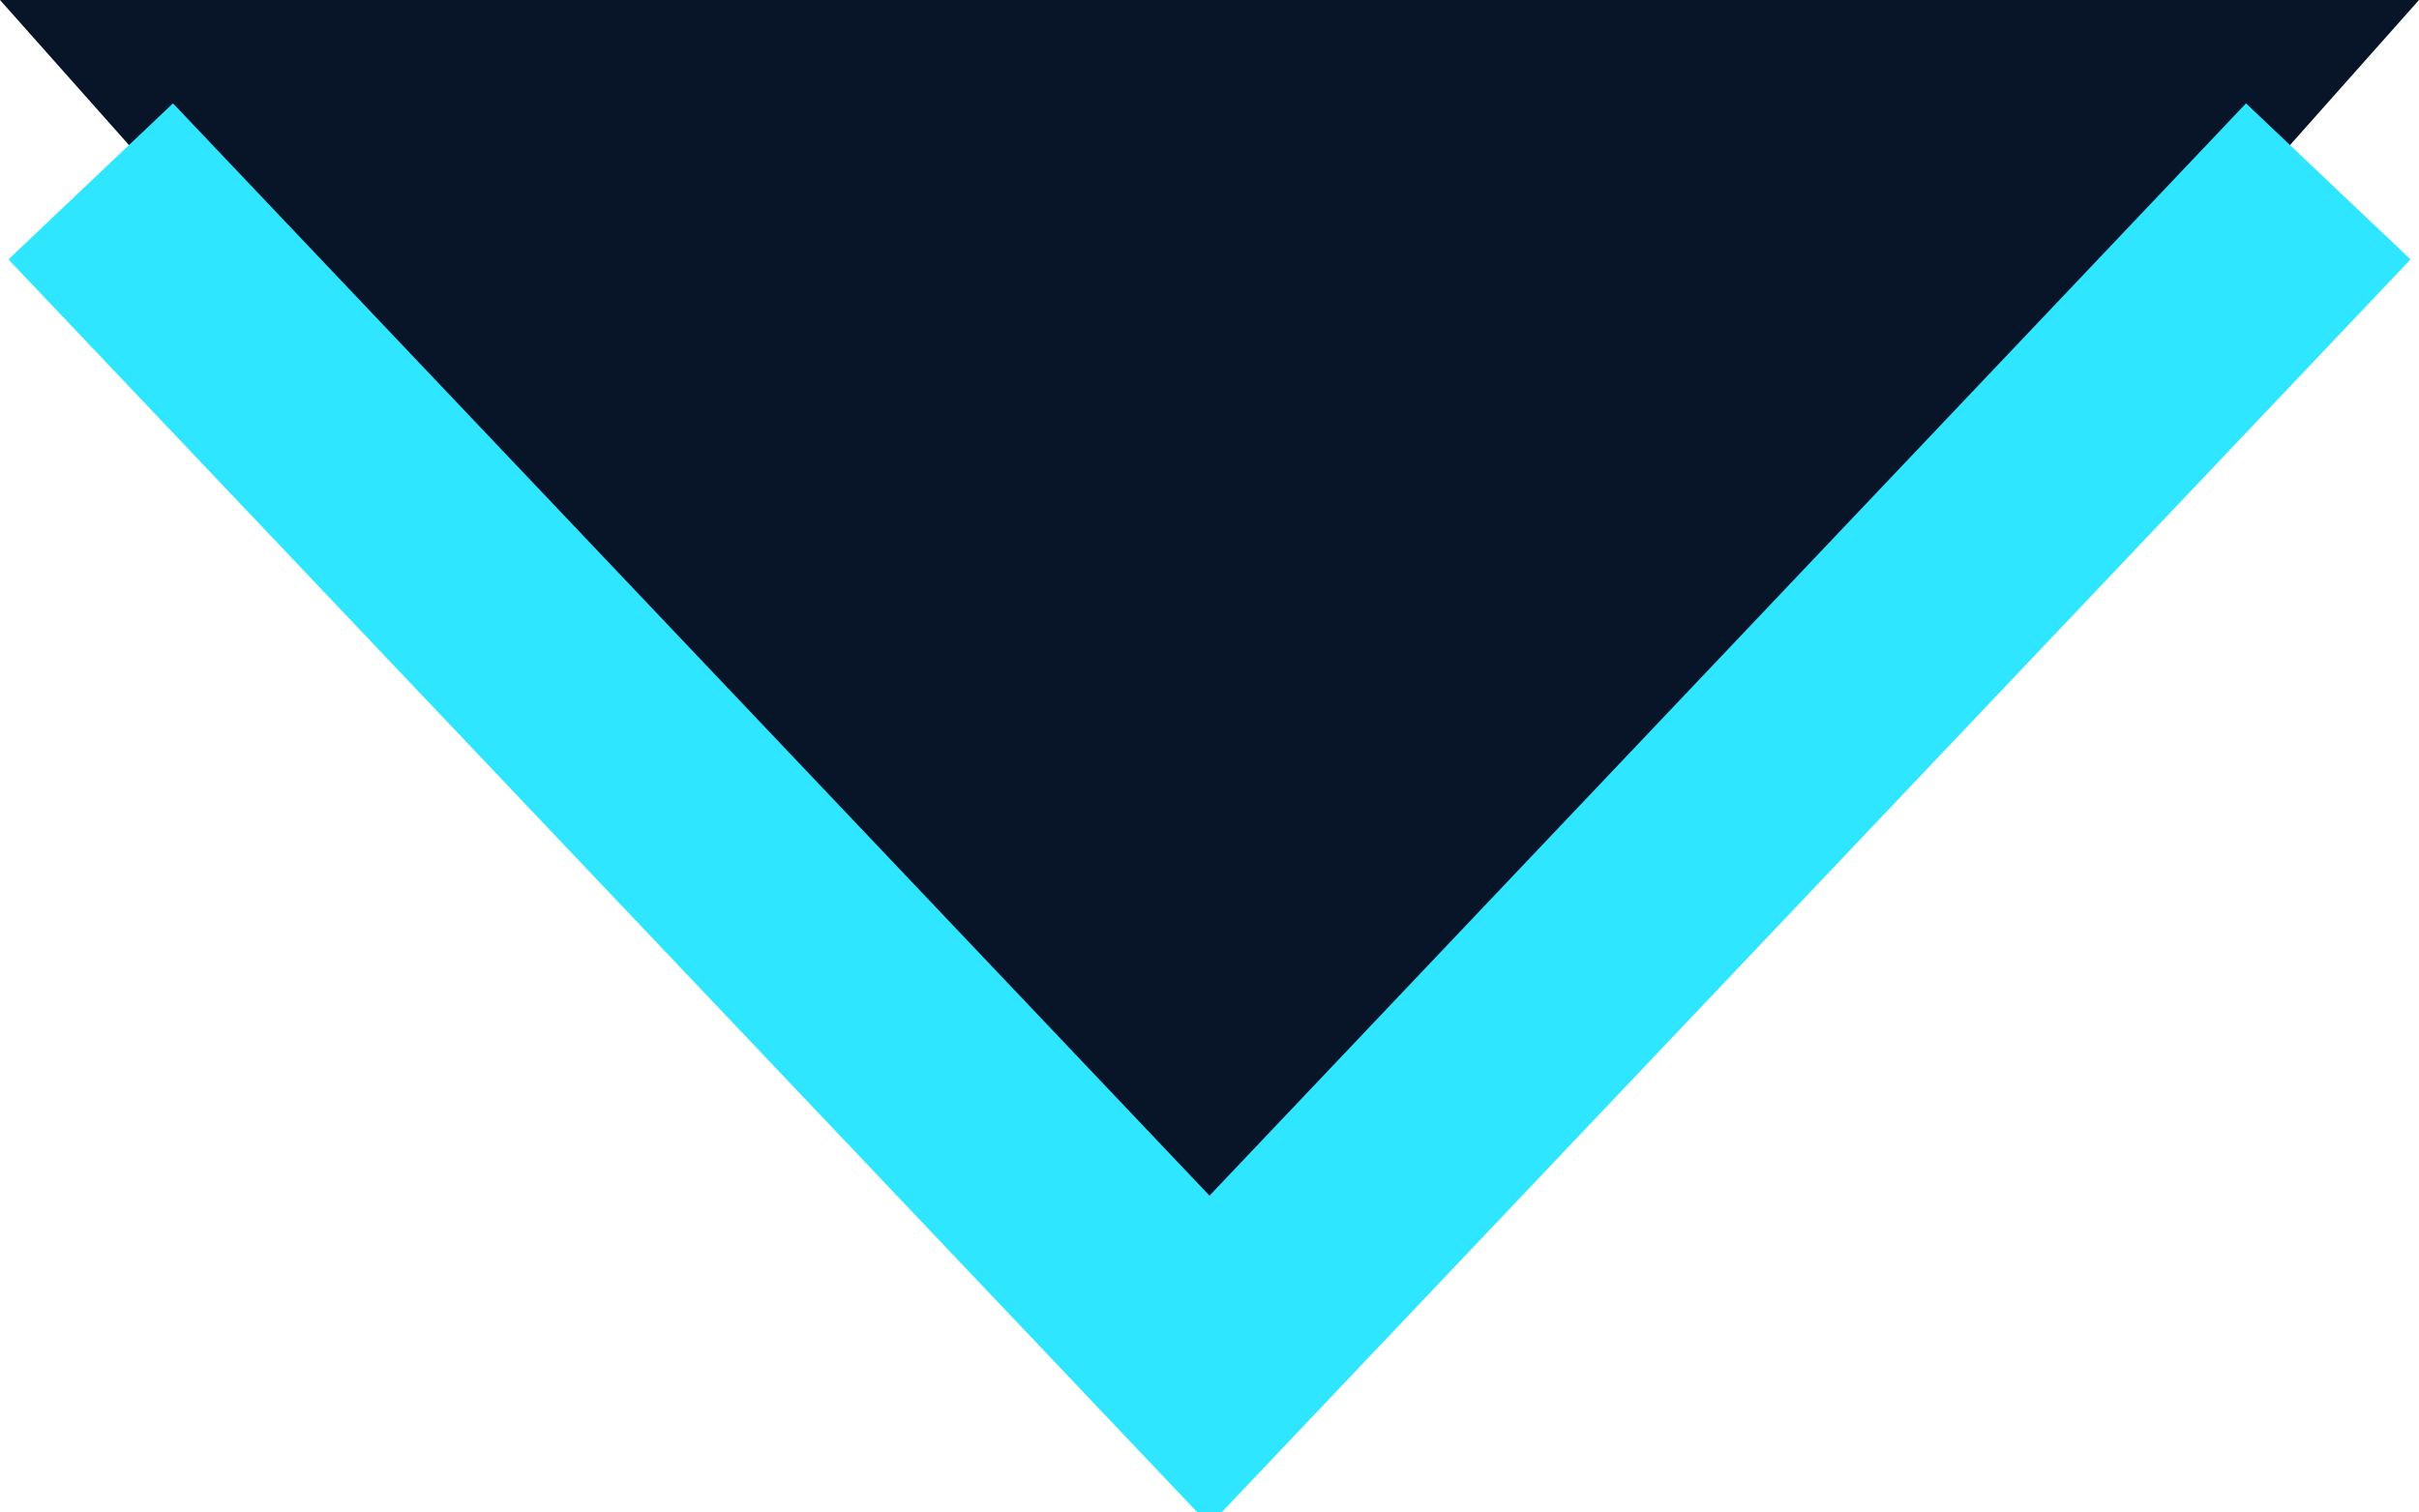
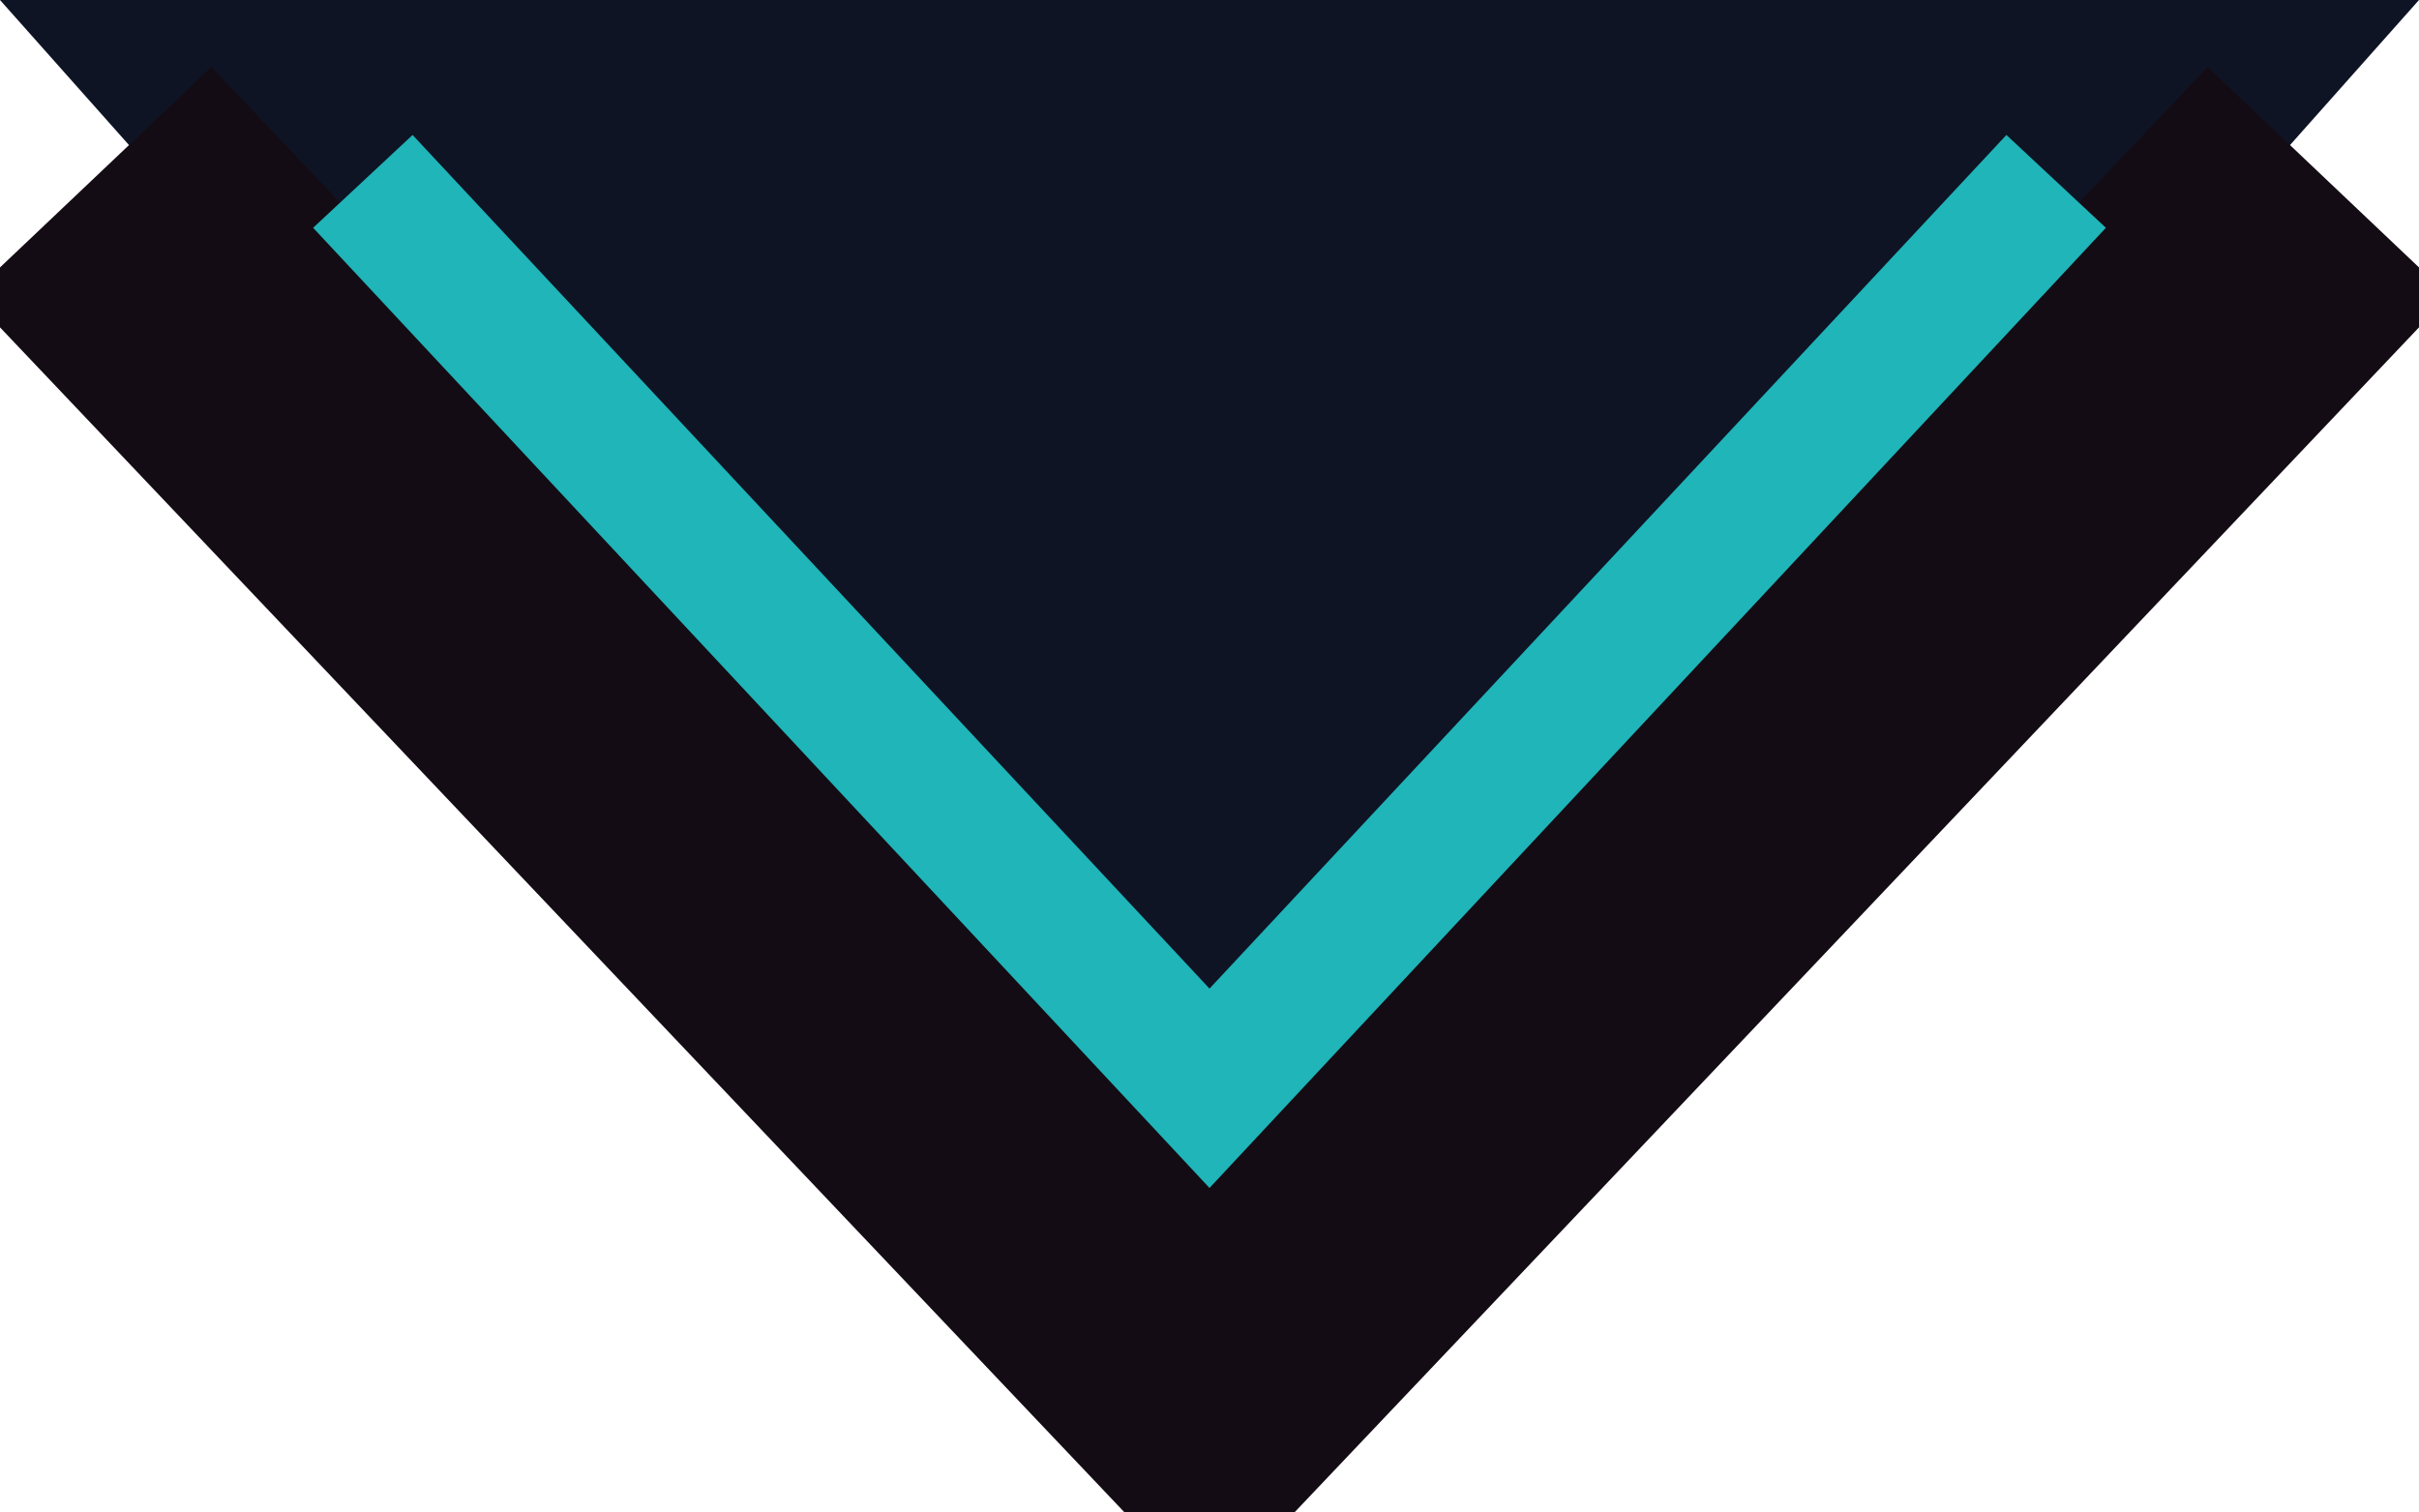
<svg xmlns="http://www.w3.org/2000/svg" width="16" height="10" viewBox="0 0 16 10">
-   <path d="M0 0 H16 L8 9 Z" fill="#081428" />
-   <path d="M0.6 1.2 L8 9 L15.4 1.2" fill="none" stroke="#2EE6FF" stroke-width="1.5" stroke-linejoin="miter" />
+   <path d="M0 0 H16 L8 9 Z" fill="#0E1424" />
+   <path d="M0.6 1.2 L8 9 L15.4 1.2" fill="none" stroke="#140C14" stroke-width="2.2" stroke-linejoin="miter" />
+   <path d="M2.4 1.2 L8 7.2 L13.6 1.2" fill="none" stroke="#1FB5B9" stroke-width="0.9" stroke-linejoin="miter" />
</svg>
